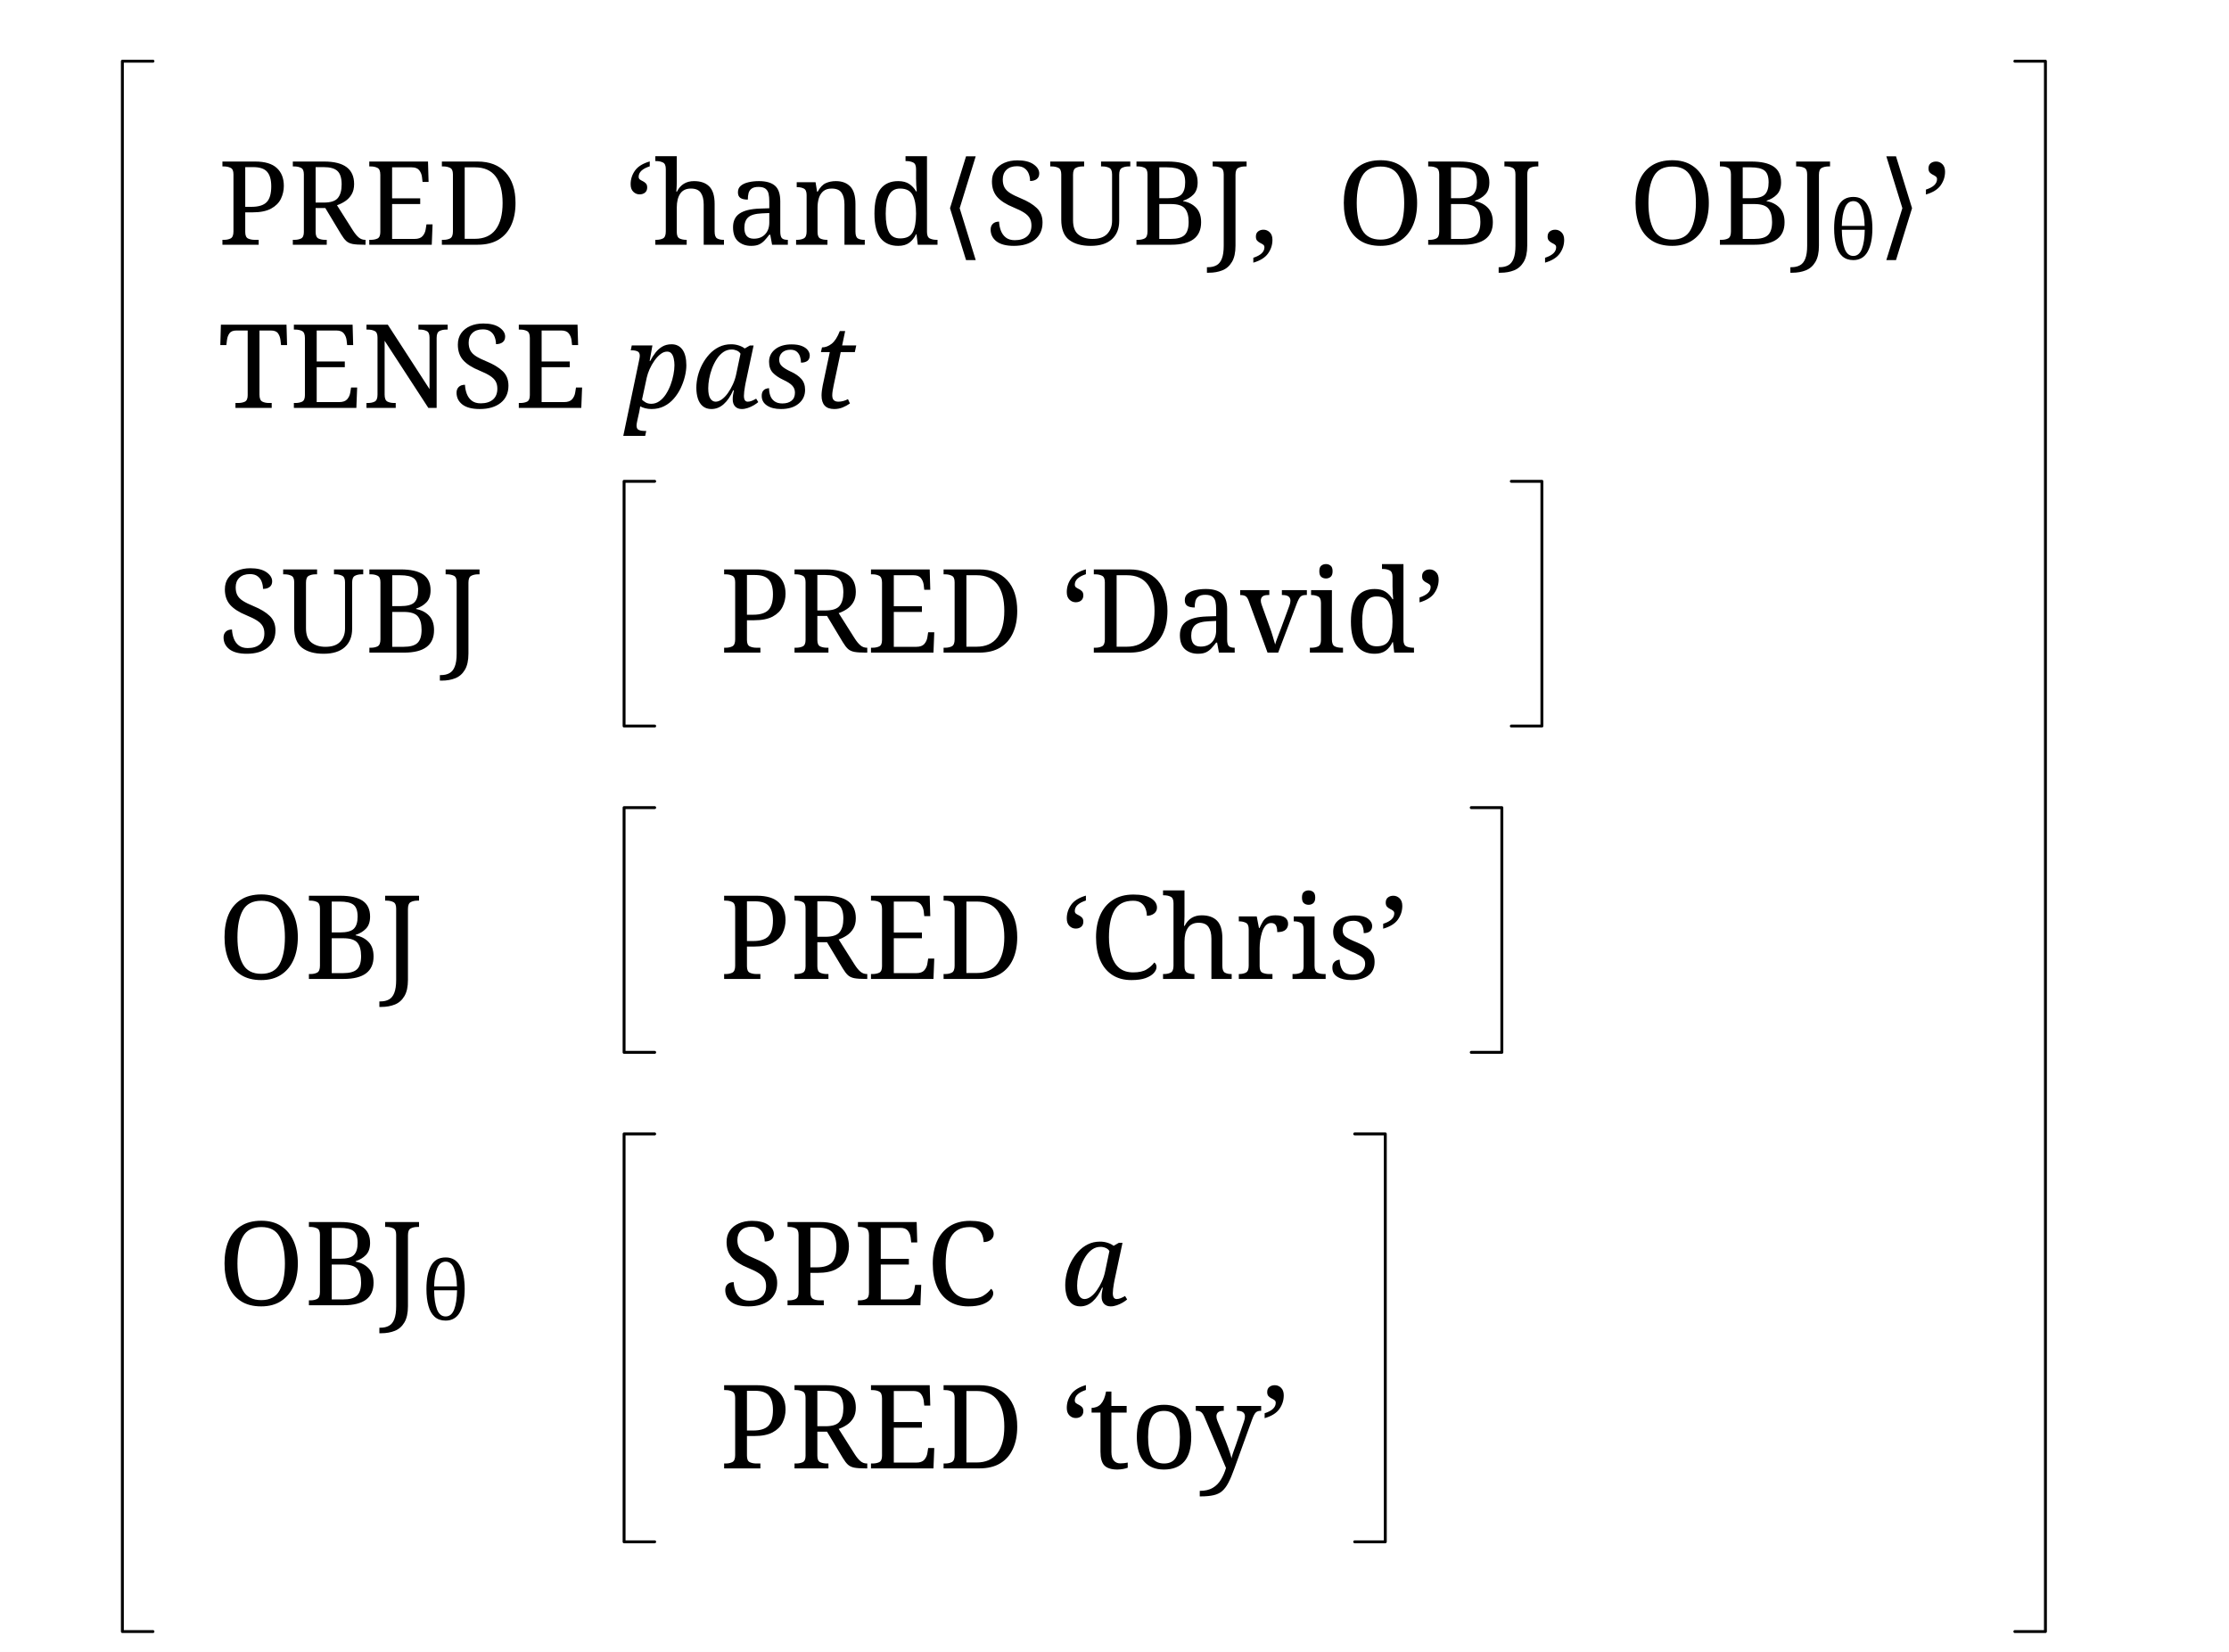
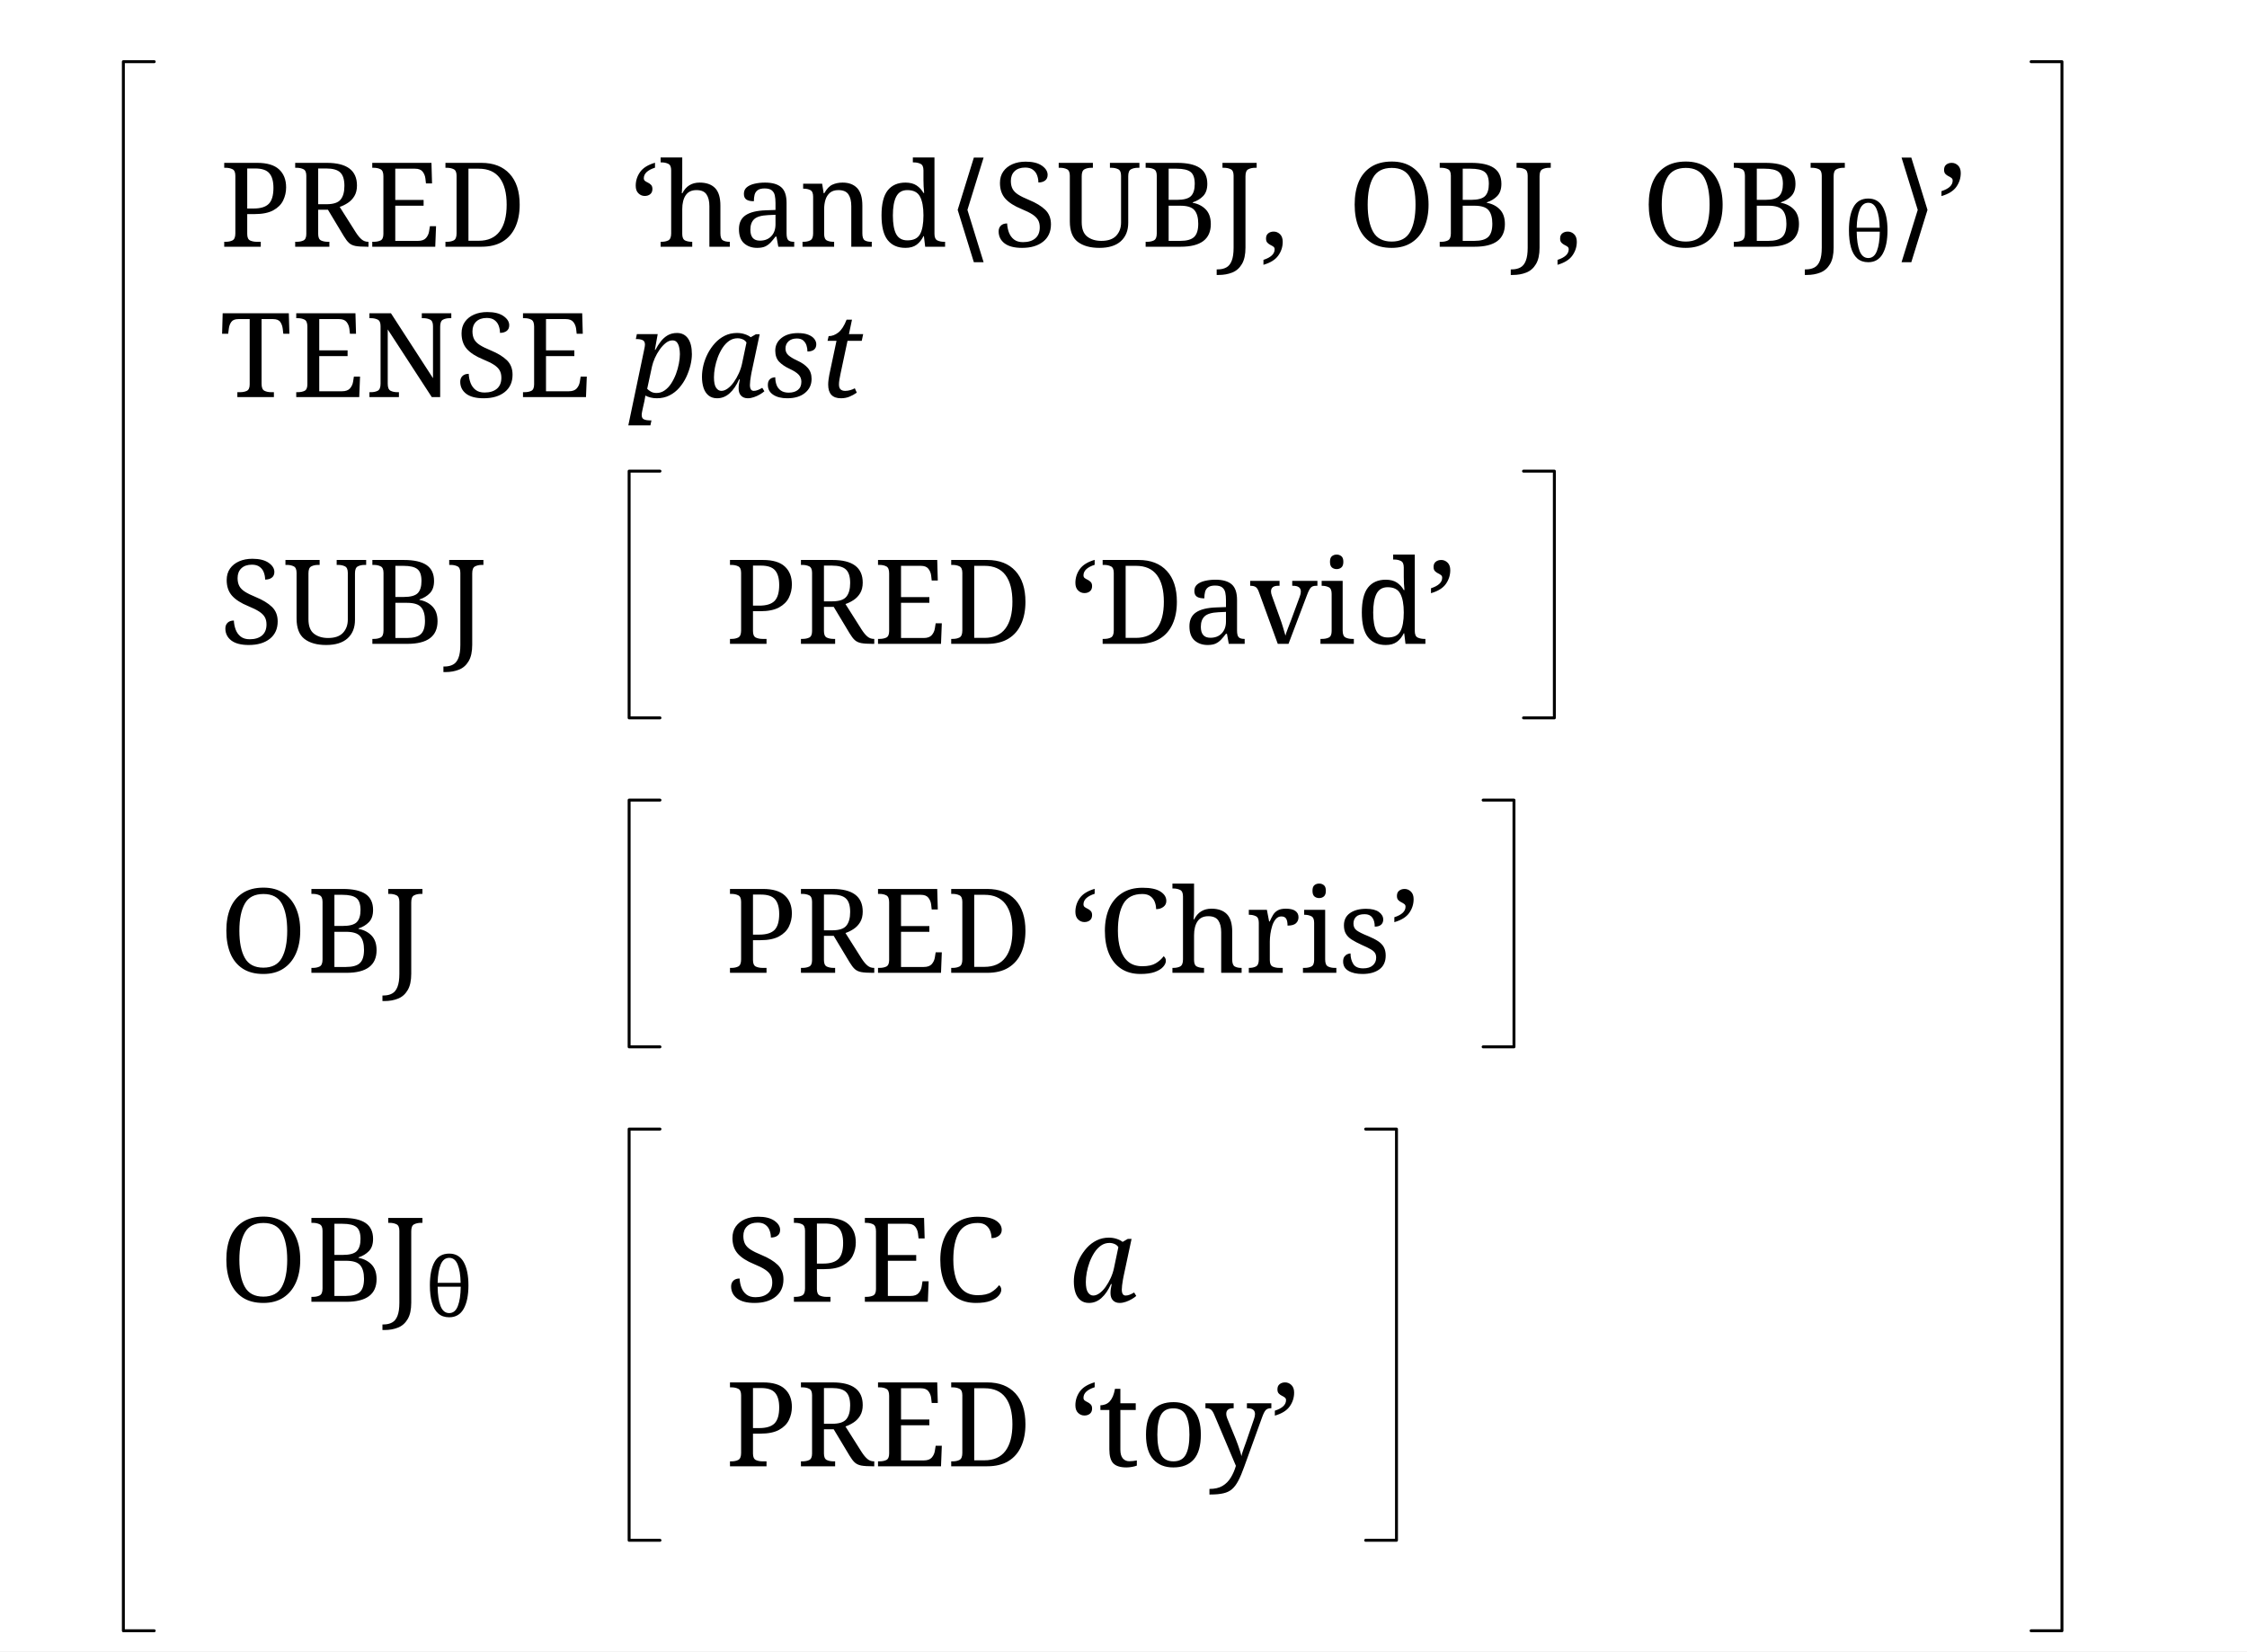
- <svg xmlns="http://www.w3.org/2000/svg" width="612" height="453.6" viewBox="-16.8, 0, 612, 453.6" version="1.1">
+ <svg xmlns="http://www.w3.org/2000/svg" width="612" height="449.76" viewBox="-16.8, 0, 612, 449.76" version="1.1">
  <defs>
    <marker id="arrow" markerUnits="userSpaceOnUse" viewBox="0 0 10 10" refX="10" refY="5" markerWidth="16.8" markerHeight="16.8" orient="auto">
      <path d="M 0 0 L 10 5 L 0 10" fill="black" />
    </marker>
    <marker id="arrowStart" markerUnits="userSpaceOnUse" viewBox="0 0 10 10" refX="0" refY="5" markerWidth="16.8" markerHeight="16.8" orient="auto">
      <path d="M 10 0 L 0 5 L 10 10" fill="black" />
    </marker>
    <marker id="arrowBackward" markerUnits="userSpaceOnUse" viewBox="0 0 10 10" refX="5" refY="5" markerWidth="16.8" markerHeight="16.8" orient="auto">
      <path d="M 0 0 L 10 5 L 0 10 z" fill="black" />
    </marker>
    <marker id="arrowForward" markerUnits="userSpaceOnUse" viewBox="0 0 10 10" refX="5" refY="5" markerWidth="16.8" markerHeight="16.8" orient="auto">
      <path d="M 10 0 L 0 5 L 10 10 z" fill="black" />
    </marker>
    <marker id="arrowBothways" markerUnits="userSpaceOnUse" viewBox="0 0 30 10" refX="15" refY="5" markerWidth="50.4" markerHeight="16.8" orient="auto">
      <path d="M 0 5 L 10 0 L 10 5 L 20 5 L 20 0 L 30 5 L 20 10 L 20 5 L 10 5 L 10 10 z" fill="black" />
    </marker>
    <pattern id="hatchBlack" x="10" y="10" width="10.0" height="10.0" patternUnits="userSpaceOnUse" patternTransform="rotate(45)">
      <line x1="0" y="0" x2="0" y2="10.0" stroke="black" stroke-width="4.0" />
    </pattern>
    <pattern id="hatchForNode" x="10" y="10" width="10.0" height="10.0" patternUnits="userSpaceOnUse" patternTransform="rotate(45)">
      <line x1="0" y="0" x2="0" y2="10.0" stroke="black" stroke-width="4.0" />
    </pattern>
    <pattern id="hatchForLeaf" x="10" y="10" width="10.0" height="10.0" patternUnits="userSpaceOnUse" patternTransform="rotate(45)">
      <line x1="0" y="0" x2="0" y2="10.0" stroke="black" stroke-width="4.0" />
    </pattern>
  </defs>
-   <rect x="-16.8" y="0" width="612" height="453.6" stroke="none" fill="white" />
+   <rect x="-16.8" y="0" width="612" height="449.76" stroke="none" fill="white" />
  <text white-space="pre" alignment-baseline="text-top" style="fill: black; stroke-width: 0; font-size: 32px;" x="43.05" y="67.2">
    <tspan x="43.05" y="67.2" style="" text-decoration="" font-family="'Noto Serif', 'Noto Serif JP', 'Noto Serif CJK JP', 'Noto Naskh Arabic', 'Noto Sans Arabic', 'Noto Serif Hebrew', 'Noto Serif Devanagari', 'Noto Serif Thai', 'Noto Serif Khmer', 'DejaVu Serif', 'Noto Sans Math', serif">PRED</tspan>
    <tspan x="126.05" y="67.2" style="" text-decoration="" font-family="'Noto Serif', 'Noto Serif JP', 'Noto Serif CJK JP', 'Noto Naskh Arabic', 'Noto Sans Arabic', 'Noto Serif Hebrew', 'Noto Serif Devanagari', 'Noto Serif Thai', 'Noto Serif Khmer', 'DejaVu Serif', 'Noto Sans Math', serif" />
    <tspan x="154.55" y="67.2" style="" text-decoration="" font-family="'Noto Serif', 'Noto Serif JP', 'Noto Serif CJK JP', 'Noto Naskh Arabic', 'Noto Sans Arabic', 'Noto Serif Hebrew', 'Noto Serif Devanagari', 'Noto Serif Thai', 'Noto Serif Khmer', 'DejaVu Serif', 'Noto Sans Math', serif">‘hand⟨SUBJ,<tspan style="fill:none;">￭</tspan>OBJ,<tspan style="fill:none;">￭</tspan>OBJ</tspan>
    <tspan x="485.55" y="71.2" style="font-size: 70%; " text-decoration="" font-family="'Noto Serif', 'Noto Serif JP', 'Noto Serif CJK JP', 'Noto Naskh Arabic', 'Noto Sans Arabic', 'Noto Serif Hebrew', 'Noto Serif Devanagari', 'Noto Serif Thai', 'Noto Serif Khmer', 'DejaVu Serif', 'Noto Sans Math', serif">θ</tspan>
    <tspan x="498.55" y="67.2" style="" text-decoration="" font-family="'Noto Serif', 'Noto Serif JP', 'Noto Serif CJK JP', 'Noto Naskh Arabic', 'Noto Sans Arabic', 'Noto Serif Hebrew', 'Noto Serif Devanagari', 'Noto Serif Thai', 'Noto Serif Khmer', 'DejaVu Serif', 'Noto Sans Math', serif">⟩’</tspan>
-     <tspan x="43.05" y="112" style="" text-decoration="" font-family="'Noto Serif', 'Noto Serif JP', 'Noto Serif CJK JP', 'Noto Naskh Arabic', 'Noto Sans Arabic', 'Noto Serif Hebrew', 'Noto Serif Devanagari', 'Noto Serif Thai', 'Noto Serif Khmer', 'DejaVu Serif', 'Noto Sans Math', serif">TENSE</tspan>
-     <tspan x="144.05" y="112" style="" text-decoration="" font-family="'Noto Serif', 'Noto Serif JP', 'Noto Serif CJK JP', 'Noto Naskh Arabic', 'Noto Sans Arabic', 'Noto Serif Hebrew', 'Noto Serif Devanagari', 'Noto Serif Thai', 'Noto Serif Khmer', 'DejaVu Serif', 'Noto Sans Math', serif" />
-     <tspan x="154.55" y="112" style="font-style: italic; " text-decoration="" font-family="'Noto Serif', 'Noto Serif JP', 'Noto Serif CJK JP', 'Noto Naskh Arabic', 'Noto Sans Arabic', 'Noto Serif Hebrew', 'Noto Serif Devanagari', 'Noto Serif Thai', 'Noto Serif Khmer', 'DejaVu Serif', 'Noto Sans Math', serif">past</tspan>
-     <tspan x="43.05" y="179.2" style="" text-decoration="" font-family="'Noto Serif', 'Noto Serif JP', 'Noto Serif CJK JP', 'Noto Naskh Arabic', 'Noto Sans Arabic', 'Noto Serif Hebrew', 'Noto Serif Devanagari', 'Noto Serif Thai', 'Noto Serif Khmer', 'DejaVu Serif', 'Noto Sans Math', serif">SUBJ</tspan>
-     <tspan x="115.05" y="179.2" style="" text-decoration="" font-family="'Noto Serif', 'Noto Serif JP', 'Noto Serif CJK JP', 'Noto Naskh Arabic', 'Noto Sans Arabic', 'Noto Serif Hebrew', 'Noto Serif Devanagari', 'Noto Serif Thai', 'Noto Serif Khmer', 'DejaVu Serif', 'Noto Sans Math', serif" />
-     <tspan x="180.8" y="179.2" style="" text-decoration="" font-family="'Noto Serif', 'Noto Serif JP', 'Noto Serif CJK JP', 'Noto Naskh Arabic', 'Noto Sans Arabic', 'Noto Serif Hebrew', 'Noto Serif Devanagari', 'Noto Serif Thai', 'Noto Serif Khmer', 'DejaVu Serif', 'Noto Sans Math', serif">PRED</tspan>
-     <tspan x="263.8" y="179.2" style="" text-decoration="" font-family="'Noto Serif', 'Noto Serif JP', 'Noto Serif CJK JP', 'Noto Naskh Arabic', 'Noto Sans Arabic', 'Noto Serif Hebrew', 'Noto Serif Devanagari', 'Noto Serif Thai', 'Noto Serif Khmer', 'DejaVu Serif', 'Noto Sans Math', serif" />
-     <tspan x="274.3" y="179.2" style="" text-decoration="" font-family="'Noto Serif', 'Noto Serif JP', 'Noto Serif CJK JP', 'Noto Naskh Arabic', 'Noto Sans Arabic', 'Noto Serif Hebrew', 'Noto Serif Devanagari', 'Noto Serif Thai', 'Noto Serif Khmer', 'DejaVu Serif', 'Noto Sans Math', serif">‘David’</tspan>
-     <tspan x="43.05" y="268.8" style="" text-decoration="" font-family="'Noto Serif', 'Noto Serif JP', 'Noto Serif CJK JP', 'Noto Naskh Arabic', 'Noto Sans Arabic', 'Noto Serif Hebrew', 'Noto Serif Devanagari', 'Noto Serif Thai', 'Noto Serif Khmer', 'DejaVu Serif', 'Noto Sans Math', serif">OBJ</tspan>
-     <tspan x="99.05" y="268.8" style="" text-decoration="" font-family="'Noto Serif', 'Noto Serif JP', 'Noto Serif CJK JP', 'Noto Naskh Arabic', 'Noto Sans Arabic', 'Noto Serif Hebrew', 'Noto Serif Devanagari', 'Noto Serif Thai', 'Noto Serif Khmer', 'DejaVu Serif', 'Noto Sans Math', serif" />
-     <tspan x="180.8" y="268.8" style="" text-decoration="" font-family="'Noto Serif', 'Noto Serif JP', 'Noto Serif CJK JP', 'Noto Naskh Arabic', 'Noto Sans Arabic', 'Noto Serif Hebrew', 'Noto Serif Devanagari', 'Noto Serif Thai', 'Noto Serif Khmer', 'DejaVu Serif', 'Noto Sans Math', serif">PRED</tspan>
-     <tspan x="263.8" y="268.8" style="" text-decoration="" font-family="'Noto Serif', 'Noto Serif JP', 'Noto Serif CJK JP', 'Noto Naskh Arabic', 'Noto Sans Arabic', 'Noto Serif Hebrew', 'Noto Serif Devanagari', 'Noto Serif Thai', 'Noto Serif Khmer', 'DejaVu Serif', 'Noto Sans Math', serif" />
-     <tspan x="274.3" y="268.8" style="" text-decoration="" font-family="'Noto Serif', 'Noto Serif JP', 'Noto Serif CJK JP', 'Noto Naskh Arabic', 'Noto Sans Arabic', 'Noto Serif Hebrew', 'Noto Serif Devanagari', 'Noto Serif Thai', 'Noto Serif Khmer', 'DejaVu Serif', 'Noto Sans Math', serif">‘Chris’</tspan>
-     <tspan x="43.05" y="358.4" style="" text-decoration="" font-family="'Noto Serif', 'Noto Serif JP', 'Noto Serif CJK JP', 'Noto Naskh Arabic', 'Noto Sans Arabic', 'Noto Serif Hebrew', 'Noto Serif Devanagari', 'Noto Serif Thai', 'Noto Serif Khmer', 'DejaVu Serif', 'Noto Sans Math', serif">OBJ</tspan>
-     <tspan x="99.05" y="362.4" style="font-size: 70%; " text-decoration="" font-family="'Noto Serif', 'Noto Serif JP', 'Noto Serif CJK JP', 'Noto Naskh Arabic', 'Noto Sans Arabic', 'Noto Serif Hebrew', 'Noto Serif Devanagari', 'Noto Serif Thai', 'Noto Serif Khmer', 'DejaVu Serif', 'Noto Sans Math', serif">θ</tspan>
-     <tspan x="112.05" y="358.4" style="" text-decoration="" font-family="'Noto Serif', 'Noto Serif JP', 'Noto Serif CJK JP', 'Noto Naskh Arabic', 'Noto Sans Arabic', 'Noto Serif Hebrew', 'Noto Serif Devanagari', 'Noto Serif Thai', 'Noto Serif Khmer', 'DejaVu Serif', 'Noto Sans Math', serif" />
-     <tspan x="180.8" y="358.4" style="" text-decoration="" font-family="'Noto Serif', 'Noto Serif JP', 'Noto Serif CJK JP', 'Noto Naskh Arabic', 'Noto Sans Arabic', 'Noto Serif Hebrew', 'Noto Serif Devanagari', 'Noto Serif Thai', 'Noto Serif Khmer', 'DejaVu Serif', 'Noto Sans Math', serif">SPEC</tspan>
-     <tspan x="256.8" y="358.4" style="" text-decoration="" font-family="'Noto Serif', 'Noto Serif JP', 'Noto Serif CJK JP', 'Noto Naskh Arabic', 'Noto Sans Arabic', 'Noto Serif Hebrew', 'Noto Serif Devanagari', 'Noto Serif Thai', 'Noto Serif Khmer', 'DejaVu Serif', 'Noto Sans Math', serif" />
-     <tspan x="274.3" y="358.4" style="font-style: italic; " text-decoration="" font-family="'Noto Serif', 'Noto Serif JP', 'Noto Serif CJK JP', 'Noto Naskh Arabic', 'Noto Sans Arabic', 'Noto Serif Hebrew', 'Noto Serif Devanagari', 'Noto Serif Thai', 'Noto Serif Khmer', 'DejaVu Serif', 'Noto Sans Math', serif">a</tspan>
-     <tspan x="180.8" y="403.2" style="" text-decoration="" font-family="'Noto Serif', 'Noto Serif JP', 'Noto Serif CJK JP', 'Noto Naskh Arabic', 'Noto Sans Arabic', 'Noto Serif Hebrew', 'Noto Serif Devanagari', 'Noto Serif Thai', 'Noto Serif Khmer', 'DejaVu Serif', 'Noto Sans Math', serif">PRED</tspan>
-     <tspan x="263.8" y="403.2" style="" text-decoration="" font-family="'Noto Serif', 'Noto Serif JP', 'Noto Serif CJK JP', 'Noto Naskh Arabic', 'Noto Sans Arabic', 'Noto Serif Hebrew', 'Noto Serif Devanagari', 'Noto Serif Thai', 'Noto Serif Khmer', 'DejaVu Serif', 'Noto Sans Math', serif" />
-     <tspan x="274.3" y="403.2" style="" text-decoration="" font-family="'Noto Serif', 'Noto Serif JP', 'Noto Serif CJK JP', 'Noto Naskh Arabic', 'Noto Sans Arabic', 'Noto Serif Hebrew', 'Noto Serif Devanagari', 'Noto Serif Thai', 'Noto Serif Khmer', 'DejaVu Serif', 'Noto Sans Math', serif">‘toy’</tspan>
+     <tspan x="43.05" y="108.16" style="" text-decoration="" font-family="'Noto Serif', 'Noto Serif JP', 'Noto Serif CJK JP', 'Noto Naskh Arabic', 'Noto Sans Arabic', 'Noto Serif Hebrew', 'Noto Serif Devanagari', 'Noto Serif Thai', 'Noto Serif Khmer', 'DejaVu Serif', 'Noto Sans Math', serif">TENSE</tspan>
+     <tspan x="144.05" y="108.16" style="" text-decoration="" font-family="'Noto Serif', 'Noto Serif JP', 'Noto Serif CJK JP', 'Noto Naskh Arabic', 'Noto Sans Arabic', 'Noto Serif Hebrew', 'Noto Serif Devanagari', 'Noto Serif Thai', 'Noto Serif Khmer', 'DejaVu Serif', 'Noto Sans Math', serif" />
+     <tspan x="154.55" y="108.16" style="font-style: italic; " text-decoration="" font-family="'Noto Serif', 'Noto Serif JP', 'Noto Serif CJK JP', 'Noto Naskh Arabic', 'Noto Sans Arabic', 'Noto Serif Hebrew', 'Noto Serif Devanagari', 'Noto Serif Thai', 'Noto Serif Khmer', 'DejaVu Serif', 'Noto Sans Math', serif">past</tspan>
+     <tspan x="43.05" y="175.36" style="" text-decoration="" font-family="'Noto Serif', 'Noto Serif JP', 'Noto Serif CJK JP', 'Noto Naskh Arabic', 'Noto Sans Arabic', 'Noto Serif Hebrew', 'Noto Serif Devanagari', 'Noto Serif Thai', 'Noto Serif Khmer', 'DejaVu Serif', 'Noto Sans Math', serif">SUBJ</tspan>
+     <tspan x="115.05" y="175.36" style="" text-decoration="" font-family="'Noto Serif', 'Noto Serif JP', 'Noto Serif CJK JP', 'Noto Naskh Arabic', 'Noto Sans Arabic', 'Noto Serif Hebrew', 'Noto Serif Devanagari', 'Noto Serif Thai', 'Noto Serif Khmer', 'DejaVu Serif', 'Noto Sans Math', serif" />
+     <tspan x="180.8" y="175.36" style="" text-decoration="" font-family="'Noto Serif', 'Noto Serif JP', 'Noto Serif CJK JP', 'Noto Naskh Arabic', 'Noto Sans Arabic', 'Noto Serif Hebrew', 'Noto Serif Devanagari', 'Noto Serif Thai', 'Noto Serif Khmer', 'DejaVu Serif', 'Noto Sans Math', serif">PRED</tspan>
+     <tspan x="263.8" y="175.36" style="" text-decoration="" font-family="'Noto Serif', 'Noto Serif JP', 'Noto Serif CJK JP', 'Noto Naskh Arabic', 'Noto Sans Arabic', 'Noto Serif Hebrew', 'Noto Serif Devanagari', 'Noto Serif Thai', 'Noto Serif Khmer', 'DejaVu Serif', 'Noto Sans Math', serif" />
+     <tspan x="274.3" y="175.36" style="" text-decoration="" font-family="'Noto Serif', 'Noto Serif JP', 'Noto Serif CJK JP', 'Noto Naskh Arabic', 'Noto Sans Arabic', 'Noto Serif Hebrew', 'Noto Serif Devanagari', 'Noto Serif Thai', 'Noto Serif Khmer', 'DejaVu Serif', 'Noto Sans Math', serif">‘David’</tspan>
+     <tspan x="43.05" y="264.96" style="" text-decoration="" font-family="'Noto Serif', 'Noto Serif JP', 'Noto Serif CJK JP', 'Noto Naskh Arabic', 'Noto Sans Arabic', 'Noto Serif Hebrew', 'Noto Serif Devanagari', 'Noto Serif Thai', 'Noto Serif Khmer', 'DejaVu Serif', 'Noto Sans Math', serif">OBJ</tspan>
+     <tspan x="99.05" y="264.96" style="" text-decoration="" font-family="'Noto Serif', 'Noto Serif JP', 'Noto Serif CJK JP', 'Noto Naskh Arabic', 'Noto Sans Arabic', 'Noto Serif Hebrew', 'Noto Serif Devanagari', 'Noto Serif Thai', 'Noto Serif Khmer', 'DejaVu Serif', 'Noto Sans Math', serif" />
+     <tspan x="180.8" y="264.96" style="" text-decoration="" font-family="'Noto Serif', 'Noto Serif JP', 'Noto Serif CJK JP', 'Noto Naskh Arabic', 'Noto Sans Arabic', 'Noto Serif Hebrew', 'Noto Serif Devanagari', 'Noto Serif Thai', 'Noto Serif Khmer', 'DejaVu Serif', 'Noto Sans Math', serif">PRED</tspan>
+     <tspan x="263.8" y="264.96" style="" text-decoration="" font-family="'Noto Serif', 'Noto Serif JP', 'Noto Serif CJK JP', 'Noto Naskh Arabic', 'Noto Sans Arabic', 'Noto Serif Hebrew', 'Noto Serif Devanagari', 'Noto Serif Thai', 'Noto Serif Khmer', 'DejaVu Serif', 'Noto Sans Math', serif" />
+     <tspan x="274.3" y="264.96" style="" text-decoration="" font-family="'Noto Serif', 'Noto Serif JP', 'Noto Serif CJK JP', 'Noto Naskh Arabic', 'Noto Sans Arabic', 'Noto Serif Hebrew', 'Noto Serif Devanagari', 'Noto Serif Thai', 'Noto Serif Khmer', 'DejaVu Serif', 'Noto Sans Math', serif">‘Chris’</tspan>
+     <tspan x="43.05" y="354.56" style="" text-decoration="" font-family="'Noto Serif', 'Noto Serif JP', 'Noto Serif CJK JP', 'Noto Naskh Arabic', 'Noto Sans Arabic', 'Noto Serif Hebrew', 'Noto Serif Devanagari', 'Noto Serif Thai', 'Noto Serif Khmer', 'DejaVu Serif', 'Noto Sans Math', serif">OBJ</tspan>
+     <tspan x="99.05" y="358.56" style="font-size: 70%; " text-decoration="" font-family="'Noto Serif', 'Noto Serif JP', 'Noto Serif CJK JP', 'Noto Naskh Arabic', 'Noto Sans Arabic', 'Noto Serif Hebrew', 'Noto Serif Devanagari', 'Noto Serif Thai', 'Noto Serif Khmer', 'DejaVu Serif', 'Noto Sans Math', serif">θ</tspan>
+     <tspan x="112.05" y="354.56" style="" text-decoration="" font-family="'Noto Serif', 'Noto Serif JP', 'Noto Serif CJK JP', 'Noto Naskh Arabic', 'Noto Sans Arabic', 'Noto Serif Hebrew', 'Noto Serif Devanagari', 'Noto Serif Thai', 'Noto Serif Khmer', 'DejaVu Serif', 'Noto Sans Math', serif" />
+     <tspan x="180.8" y="354.56" style="" text-decoration="" font-family="'Noto Serif', 'Noto Serif JP', 'Noto Serif CJK JP', 'Noto Naskh Arabic', 'Noto Sans Arabic', 'Noto Serif Hebrew', 'Noto Serif Devanagari', 'Noto Serif Thai', 'Noto Serif Khmer', 'DejaVu Serif', 'Noto Sans Math', serif">SPEC</tspan>
+     <tspan x="256.8" y="354.56" style="" text-decoration="" font-family="'Noto Serif', 'Noto Serif JP', 'Noto Serif CJK JP', 'Noto Naskh Arabic', 'Noto Sans Arabic', 'Noto Serif Hebrew', 'Noto Serif Devanagari', 'Noto Serif Thai', 'Noto Serif Khmer', 'DejaVu Serif', 'Noto Sans Math', serif" />
+     <tspan x="274.3" y="354.56" style="font-style: italic; " text-decoration="" font-family="'Noto Serif', 'Noto Serif JP', 'Noto Serif CJK JP', 'Noto Naskh Arabic', 'Noto Sans Arabic', 'Noto Serif Hebrew', 'Noto Serif Devanagari', 'Noto Serif Thai', 'Noto Serif Khmer', 'DejaVu Serif', 'Noto Sans Math', serif">a</tspan>
+     <tspan x="180.8" y="399.36" style="" text-decoration="" font-family="'Noto Serif', 'Noto Serif JP', 'Noto Serif CJK JP', 'Noto Naskh Arabic', 'Noto Sans Arabic', 'Noto Serif Hebrew', 'Noto Serif Devanagari', 'Noto Serif Thai', 'Noto Serif Khmer', 'DejaVu Serif', 'Noto Sans Math', serif">PRED</tspan>
+     <tspan x="263.8" y="399.36" style="" text-decoration="" font-family="'Noto Serif', 'Noto Serif JP', 'Noto Serif CJK JP', 'Noto Naskh Arabic', 'Noto Sans Arabic', 'Noto Serif Hebrew', 'Noto Serif Devanagari', 'Noto Serif Thai', 'Noto Serif Khmer', 'DejaVu Serif', 'Noto Sans Math', serif" />
+     <tspan x="274.3" y="399.36" style="" text-decoration="" font-family="'Noto Serif', 'Noto Serif JP', 'Noto Serif CJK JP', 'Noto Naskh Arabic', 'Noto Sans Arabic', 'Noto Serif Hebrew', 'Noto Serif Devanagari', 'Noto Serif Thai', 'Noto Serif Khmer', 'DejaVu Serif', 'Noto Sans Math', serif">‘toy’</tspan>
  </text>
-   <polyline style="stroke:black; stroke-width:0.8; fill:none; stroke-linejoin:round; stroke-linecap:round;" points="162.95,132.16 154.55,132.16 154.55,199.36 162.95,199.36" />
-   <polyline style="stroke:black; stroke-width:0.8; fill:none; stroke-linejoin:round; stroke-linecap:round;" points="398.15,132.16 406.55,132.16 406.55,199.36 398.15,199.36" />
-   <polyline style="stroke:black; stroke-width:0.8; fill:none; stroke-linejoin:round; stroke-linecap:round;" points="162.95,221.76 154.55,221.76 154.55,288.96 162.95,288.96" />
-   <polyline style="stroke:black; stroke-width:0.8; fill:none; stroke-linejoin:round; stroke-linecap:round;" points="387.15,221.76 395.55,221.76 395.55,288.96 387.15,288.96" />
-   <polyline style="stroke:black; stroke-width:0.8; fill:none; stroke-linejoin:round; stroke-linecap:round;" points="162.95,311.36 154.55,311.36 154.55,423.36 162.95,423.36" />
-   <polyline style="stroke:black; stroke-width:0.8; fill:none; stroke-linejoin:round; stroke-linecap:round;" points="355.15,311.36 363.55,311.36 363.55,423.36 355.15,423.36" />
-   <polyline style="stroke:black; stroke-width:0.8; fill:none; stroke-linejoin:round; stroke-linecap:round;" points="25.2,16.8 16.8,16.8 16.8,448 25.2,448" />
-   <polyline style="stroke:black; stroke-width:0.8; fill:none; stroke-linejoin:round; stroke-linecap:round;" points="536.4,16.8 544.8,16.8 544.8,448 536.4,448" />
+   <polyline style="stroke:black; stroke-width:0.8; fill:none; stroke-linejoin:round; stroke-linecap:round;" points="162.95,128.32 154.55,128.32 154.55,195.52 162.95,195.52" />
+   <polyline style="stroke:black; stroke-width:0.8; fill:none; stroke-linejoin:round; stroke-linecap:round;" points="398.15,128.32 406.55,128.32 406.55,195.52 398.15,195.52" />
+   <polyline style="stroke:black; stroke-width:0.8; fill:none; stroke-linejoin:round; stroke-linecap:round;" points="162.95,217.92 154.55,217.92 154.55,285.12 162.95,285.12" />
+   <polyline style="stroke:black; stroke-width:0.8; fill:none; stroke-linejoin:round; stroke-linecap:round;" points="387.15,217.92 395.55,217.92 395.55,285.12 387.15,285.12" />
+   <polyline style="stroke:black; stroke-width:0.8; fill:none; stroke-linejoin:round; stroke-linecap:round;" points="162.95,307.52 154.55,307.52 154.55,419.52 162.95,419.52" />
+   <polyline style="stroke:black; stroke-width:0.8; fill:none; stroke-linejoin:round; stroke-linecap:round;" points="355.15,307.52 363.55,307.52 363.55,419.52 355.15,419.52" />
+   <polyline style="stroke:black; stroke-width:0.8; fill:none; stroke-linejoin:round; stroke-linecap:round;" points="25.2,16.8 16.8,16.8 16.8,444.16 25.2,444.16" />
+   <polyline style="stroke:black; stroke-width:0.8; fill:none; stroke-linejoin:round; stroke-linecap:round;" points="536.4,16.8 544.8,16.8 544.8,444.16 536.4,444.16" />
</svg>
